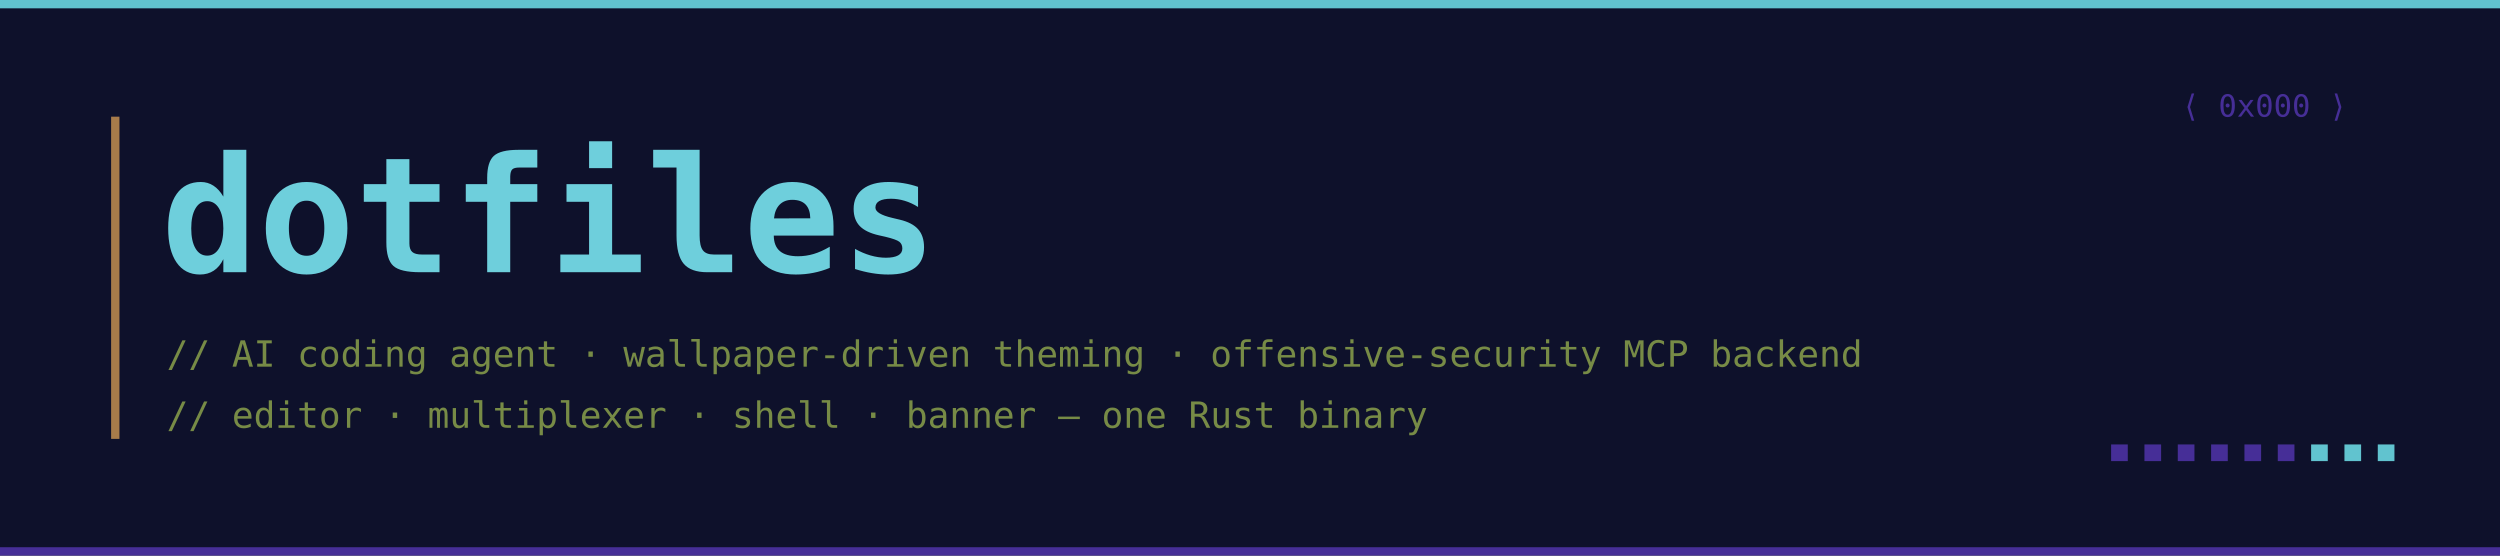
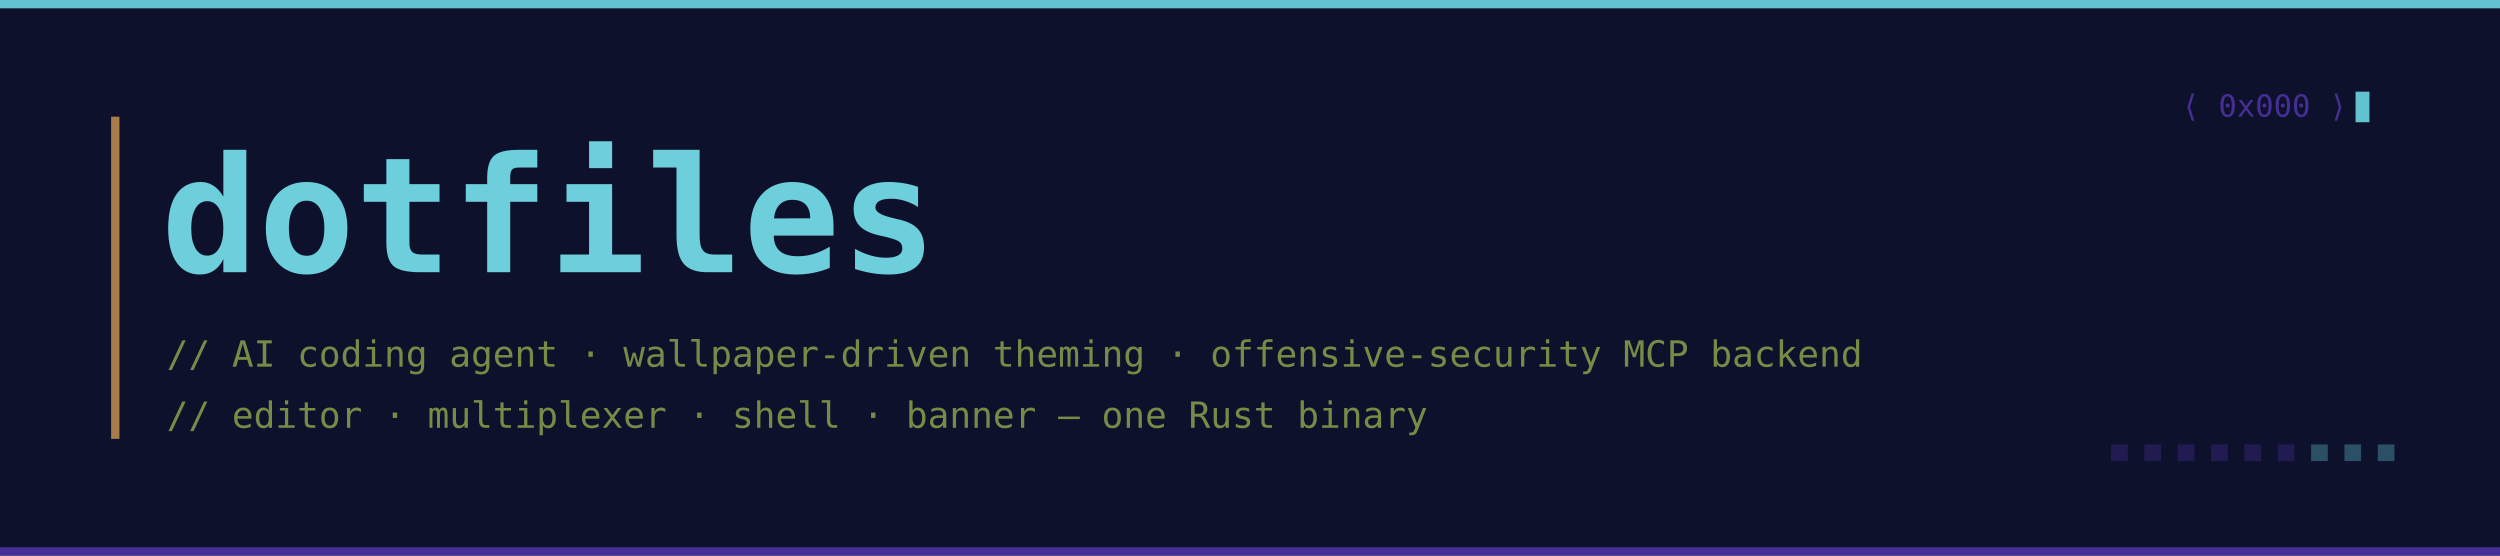
<svg xmlns="http://www.w3.org/2000/svg" viewBox="0 0 900 200" width="900" height="200" role="img" aria-label="dotfiles — AI coding agent, wallpaper-driven theming, offensive-security MCP, editor, multiplexer, shell, banner — one Rust binary">
  <rect width="900" height="200" fill="#0e112b" />
  <rect x="0" y="0" width="900" height="3" fill="#61c3cf" />
  <rect x="0" y="197" width="900" height="3" fill="#462e97" />
  <rect x="40" y="42" width="3" height="116" fill="#a77b4a" />
  <text x="58" y="98" font-family="ui-monospace, SFMono-Regular, Menlo, Monaco, Consolas, monospace" font-size="58" font-weight="700" fill="#6ecfdc">dotfiles</text>
  <text x="60" y="132" font-family="ui-monospace, SFMono-Regular, Menlo, Monaco, Consolas, monospace" font-size="13" fill="#778b46">// AI coding agent · wallpaper-driven theming · offensive-security MCP backend</text>
  <text x="60" y="154" font-family="ui-monospace, SFMono-Regular, Menlo, Monaco, Consolas, monospace" font-size="13" fill="#778b46">// editor · multiplexer · shell · banner — one Rust binary</text>
  <text x="845" y="42" font-family="ui-monospace, SFMono-Regular, Menlo, Monaco, Consolas, monospace" font-size="11" fill="#462e97" text-anchor="end">⟨ 0x000 ⟩</text>
+   <rect x="848" y="33" width="5" height="11" fill="#61c3cf">
+     <animate attributeName="opacity" values="1;1;0;0" keyTimes="0;0.5;0.5;1" dur="1s" repeatCount="indefinite" />
+   </rect>
+   <rect x="-80" y="0" width="80" height="3" fill="#ffffff" opacity="0.7">
+     <animate attributeName="x" values="-80;900" dur="6s" repeatCount="indefinite" />
+   </rect>
  <g fill="#462e97">
-     <rect x="760" y="160" width="6" height="6" />
-     <rect x="772" y="160" width="6" height="6" />
-     <rect x="784" y="160" width="6" height="6" />
-     <rect x="796" y="160" width="6" height="6" />
-     <rect x="808" y="160" width="6" height="6" />
-     <rect x="820" y="160" width="6" height="6" />
+     <rect x="760" y="160" width="6" height="6" opacity="0.35">
+       <animate attributeName="opacity" values="0.35;1;0.35" dur="2.5s" begin="0s" repeatCount="indefinite" />
+     </rect>
+     <rect x="772" y="160" width="6" height="6" opacity="0.35">
+       <animate attributeName="opacity" values="0.35;1;0.35" dur="2.5s" begin="0.2s" repeatCount="indefinite" />
+     </rect>
+     <rect x="784" y="160" width="6" height="6" opacity="0.35">
+       <animate attributeName="opacity" values="0.35;1;0.35" dur="2.5s" begin="0.4s" repeatCount="indefinite" />
+     </rect>
+     <rect x="796" y="160" width="6" height="6" opacity="0.35">
+       <animate attributeName="opacity" values="0.35;1;0.35" dur="2.5s" begin="0.6s" repeatCount="indefinite" />
+     </rect>
+     <rect x="808" y="160" width="6" height="6" opacity="0.35">
+       <animate attributeName="opacity" values="0.35;1;0.35" dur="2.5s" begin="0.8s" repeatCount="indefinite" />
+     </rect>
+     <rect x="820" y="160" width="6" height="6" opacity="0.35">
+       <animate attributeName="opacity" values="0.35;1;0.35" dur="2.5s" begin="1.0s" repeatCount="indefinite" />
+     </rect>
  </g>
  <g fill="#61c3cf">
-     <rect x="832" y="160" width="6" height="6" />
-     <rect x="844" y="160" width="6" height="6" />
-     <rect x="856" y="160" width="6" height="6" />
+     <rect x="832" y="160" width="6" height="6" opacity="0.35">
+       <animate attributeName="opacity" values="0.35;1;0.35" dur="2.5s" begin="1.2s" repeatCount="indefinite" />
+     </rect>
+     <rect x="844" y="160" width="6" height="6" opacity="0.35">
+       <animate attributeName="opacity" values="0.35;1;0.35" dur="2.5s" begin="1.4s" repeatCount="indefinite" />
+     </rect>
+     <rect x="856" y="160" width="6" height="6" opacity="0.35">
+       <animate attributeName="opacity" values="0.35;1;0.35" dur="2.5s" begin="1.6s" repeatCount="indefinite" />
+     </rect>
  </g>
</svg>
